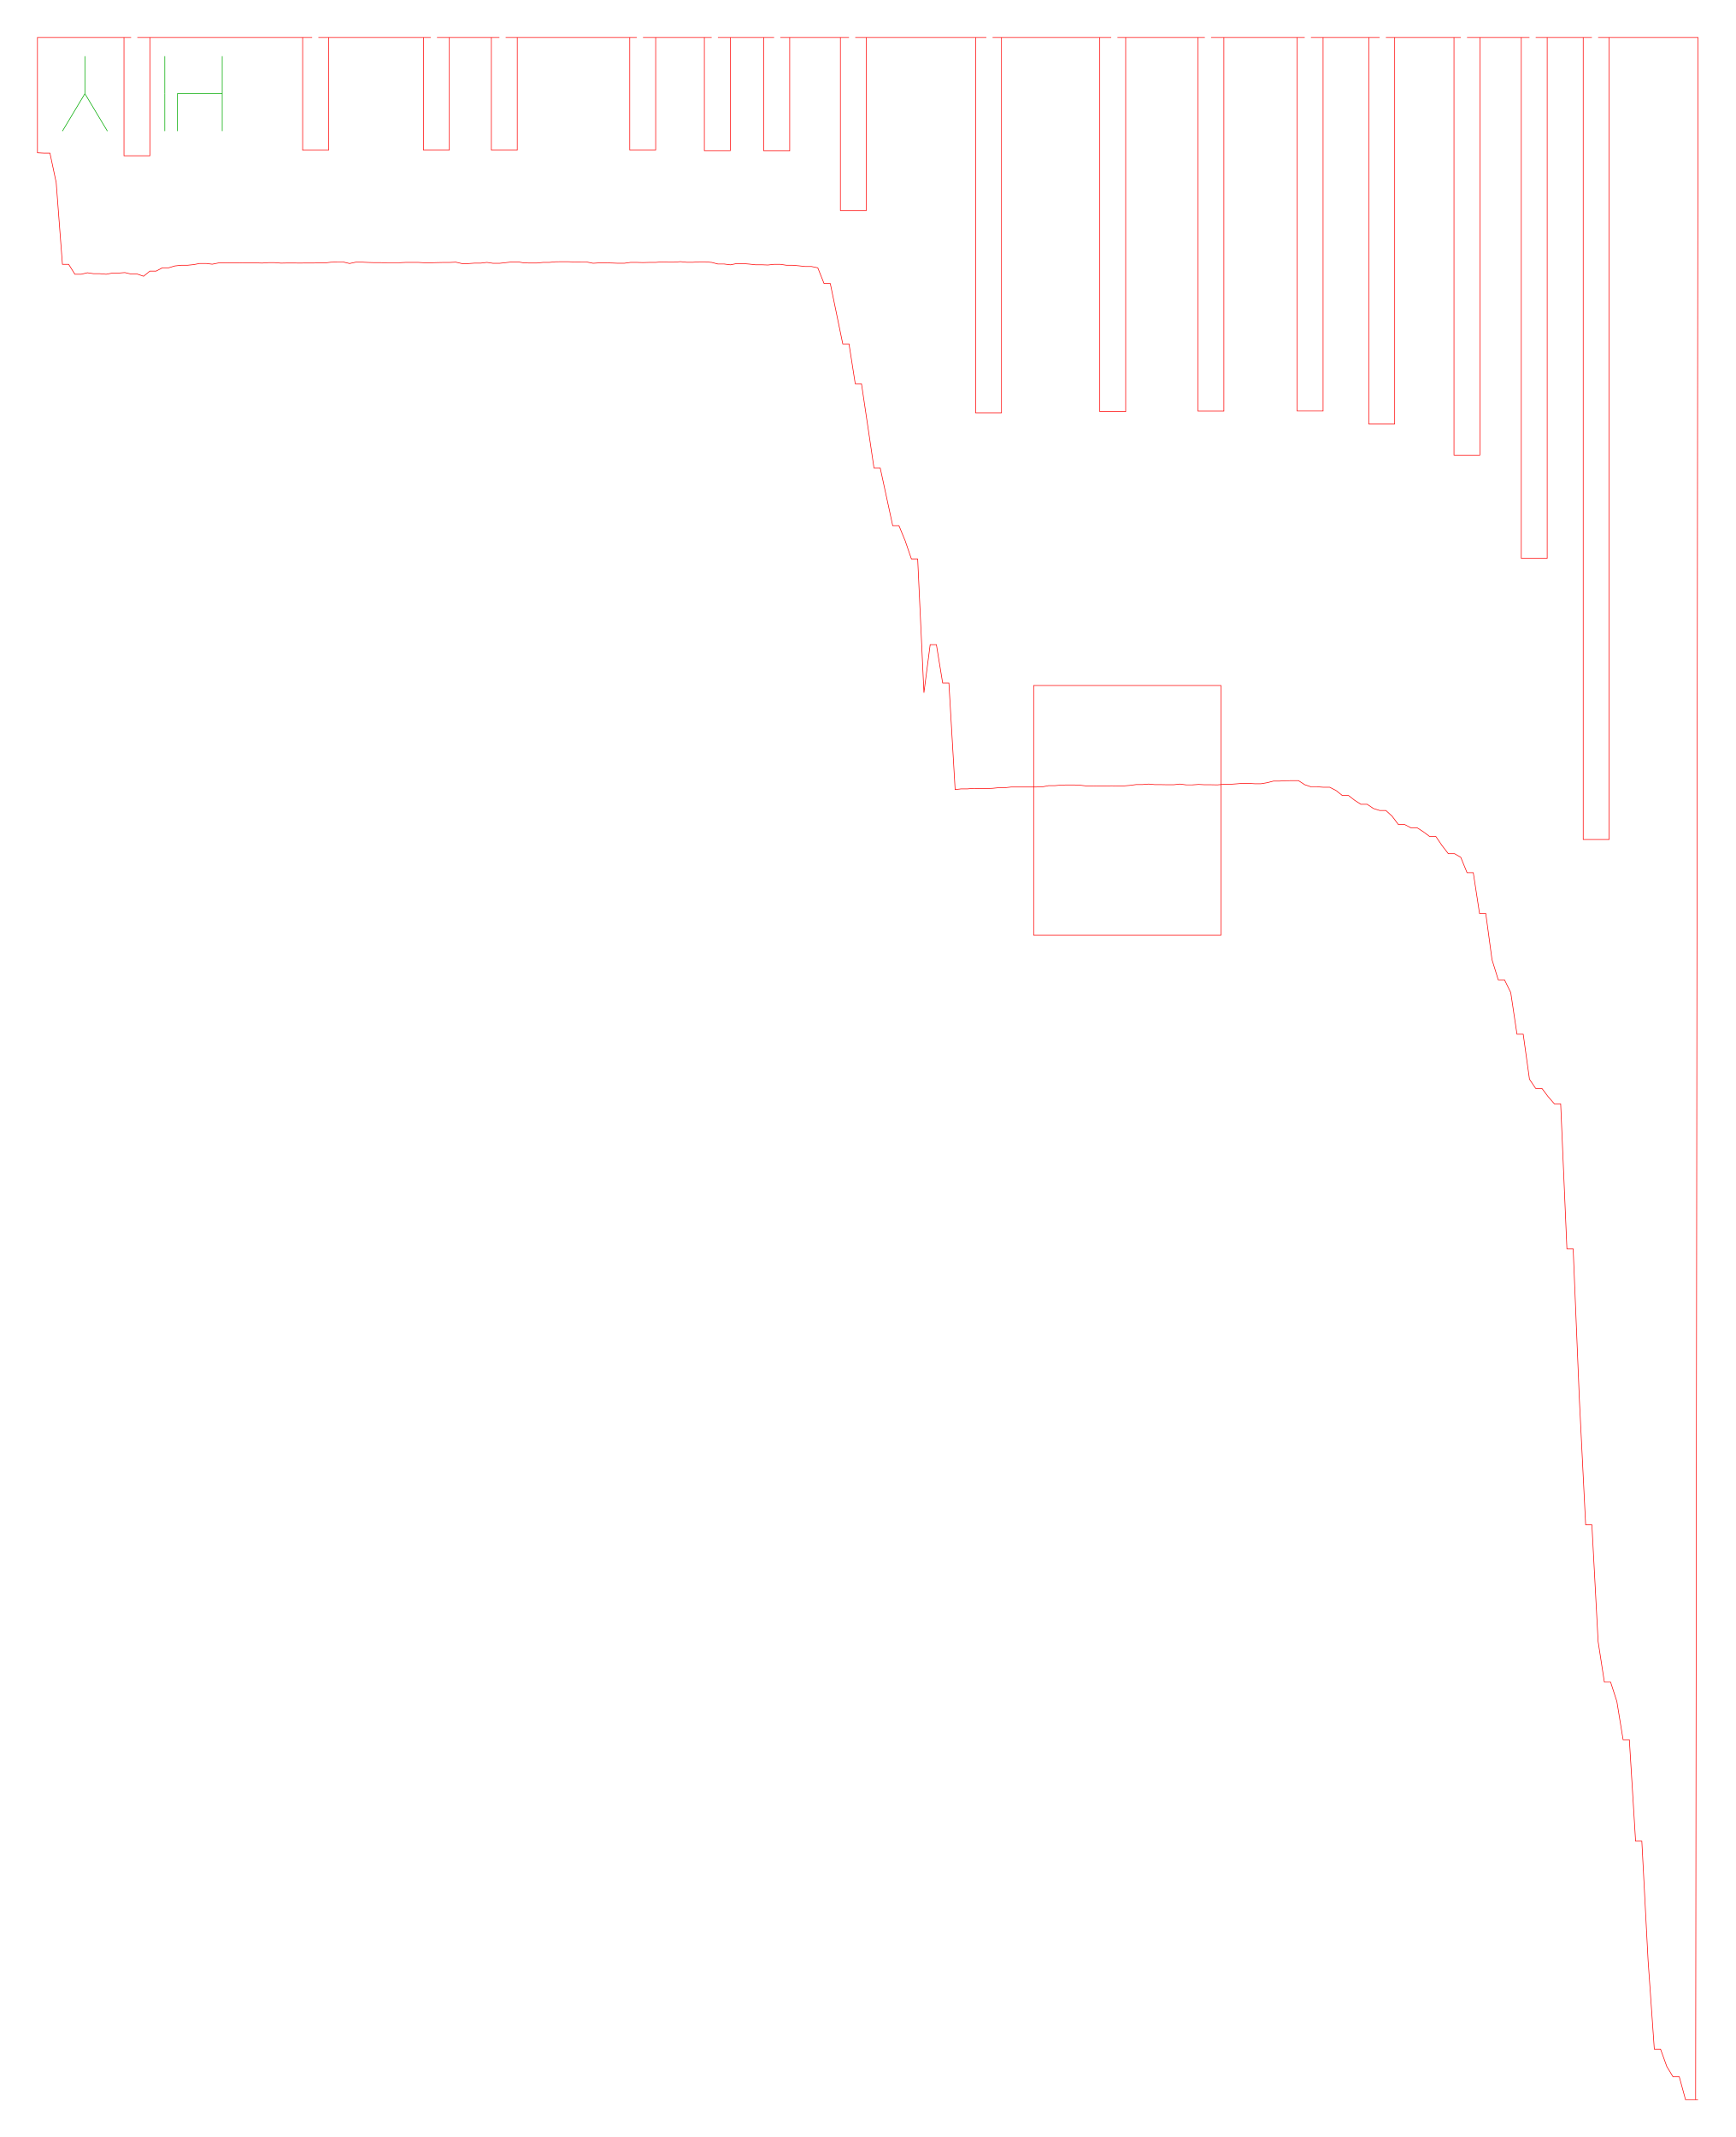
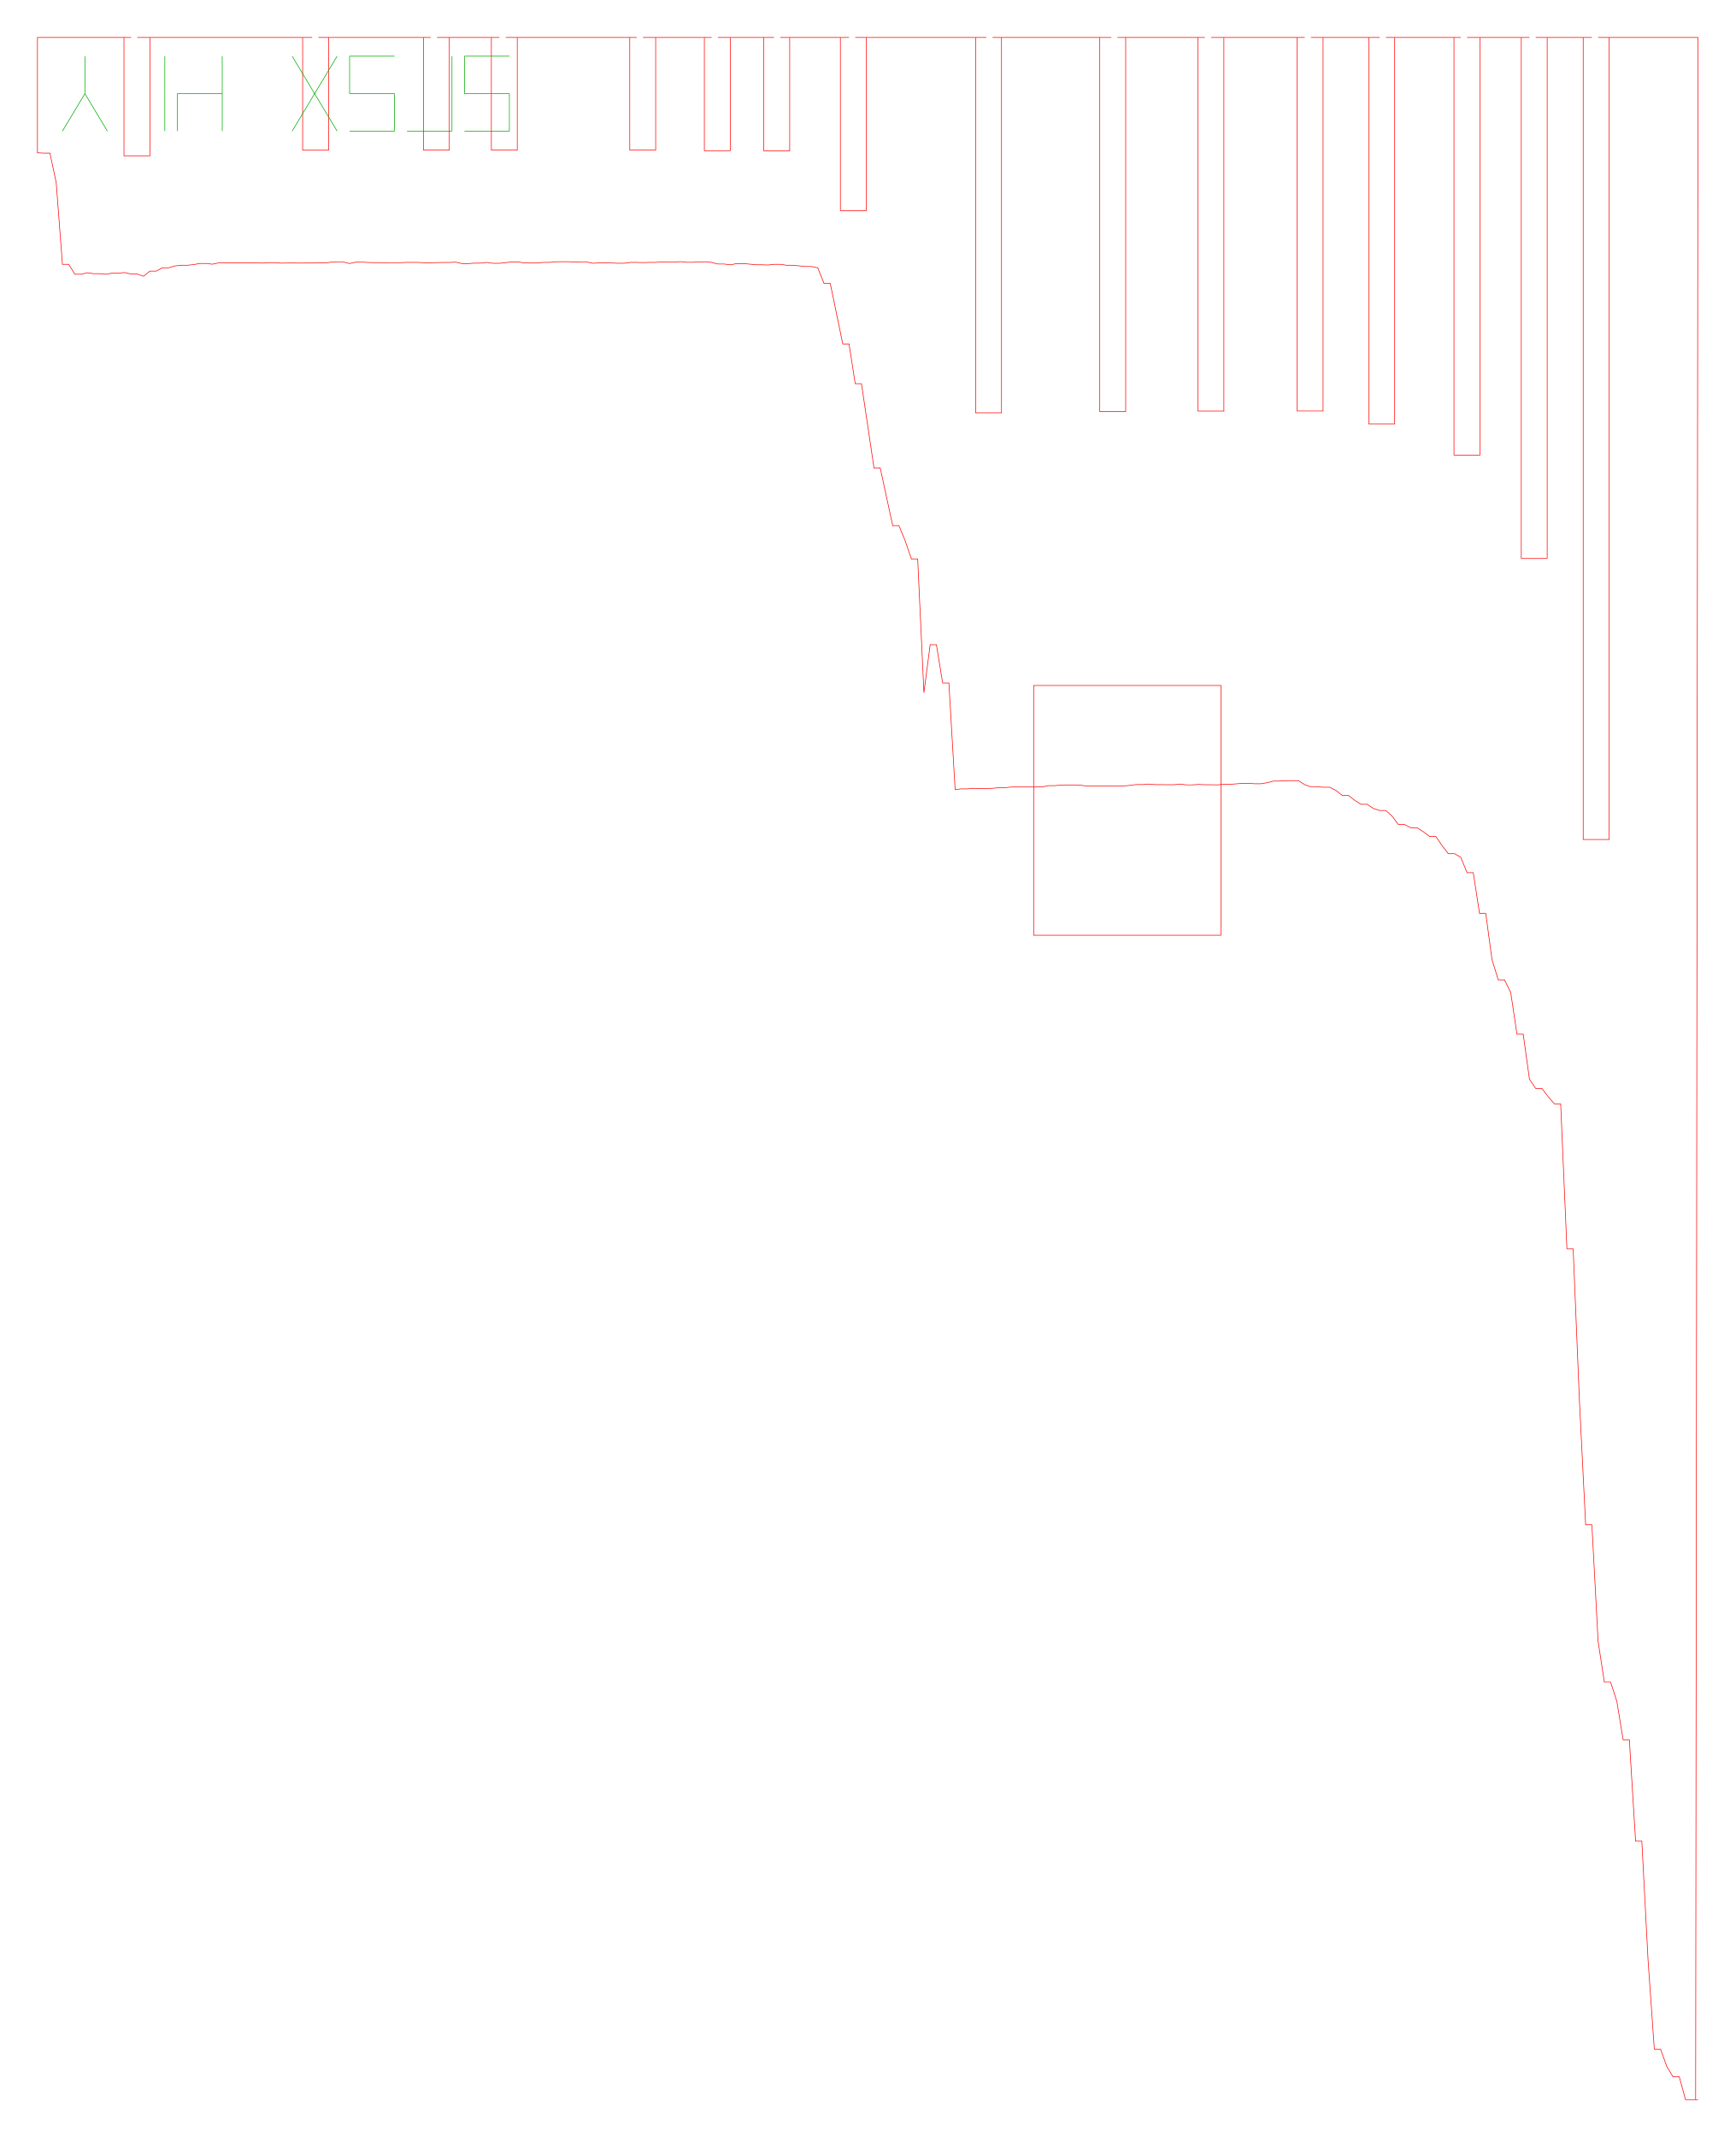
<svg xmlns="http://www.w3.org/2000/svg" width="278.0mm" height="342.3mm" viewBox="0 0 278.0 342.3">
  <path d="M 6.00,6.00 L 7.00,6.00 L 8.00,6.00 L 9.00,6.00 L 10.00,6.00 L 11.00,6.00 L 12.00,6.00 L 13.00,6.00 L 14.00,6.00 L 15.00,6.00 L 16.00,6.00 L 17.00,6.00 L 18.00,6.00 L 19.00,6.00 L 20.00,6.00 L 21.00,6.00 L 19.86,6.00 L 19.86,24.95 L 24.01,24.95 L 24.01,6.00 L 22.00,6.00 L 23.00,6.00 L 24.00,6.00 L 25.00,6.00 L 26.00,6.00 L 27.00,6.00 L 28.00,6.00 L 29.00,6.00 L 30.00,6.00 L 31.00,6.00 L 32.00,6.00 L 33.00,6.00 L 34.00,6.00 L 35.00,6.00 L 36.00,6.00 L 37.00,6.00 L 38.00,6.00 L 39.00,6.00 L 40.00,6.00 L 41.00,6.00 L 42.00,6.00 L 43.00,6.00 L 44.00,6.00 L 45.00,6.00 L 46.00,6.00 L 47.00,6.00 L 48.00,6.00 L 49.00,6.00 L 50.00,6.00 L 48.48,6.00 L 48.48,24.06 L 52.63,24.06 L 52.63,6.00 L 51.00,6.00 L 52.00,6.00 L 53.00,6.00 L 54.00,6.00 L 55.00,6.00 L 56.00,6.00 L 57.00,6.00 L 58.00,6.00 L 59.00,6.00 L 60.00,6.00 L 61.00,6.00 L 62.00,6.00 L 63.00,6.00 L 64.00,6.00 L 65.00,6.00 L 66.00,6.00 L 67.00,6.00 L 68.00,6.00 L 69.00,6.00 L 67.83,6.00 L 67.83,24.03 L 71.98,24.03 L 71.98,6.00 L 70.00,6.00 L 71.00,6.00 L 72.00,6.00 L 73.00,6.00 L 74.00,6.00 L 75.00,6.00 L 76.00,6.00 L 77.00,6.00 L 78.00,6.00 L 79.00,6.00 L 80.00,6.00 L 78.71,6.00 L 78.71,24.04 L 82.86,24.04 L 82.86,6.00 L 81.00,6.00 L 82.00,6.00 L 83.00,6.00 L 84.00,6.00 L 85.00,6.00 L 86.00,6.00 L 87.00,6.00 L 88.00,6.00 L 89.00,6.00 L 90.00,6.00 L 91.00,6.00 L 92.00,6.00 L 93.00,6.00 L 94.00,6.00 L 95.00,6.00 L 96.00,6.00 L 97.00,6.00 L 98.00,6.00 L 99.00,6.00 L 100.00,6.00 L 101.00,6.00 L 102.00,6.00 L 100.88,6.00 L 100.88,24.03 L 105.03,24.03 L 105.03,6.00 L 103.00,6.00 L 104.00,6.00 L 105.00,6.00 L 106.00,6.00 L 107.00,6.00 L 108.00,6.00 L 109.00,6.00 L 110.00,6.00 L 111.00,6.00 L 112.00,6.00 L 113.00,6.00 L 114.00,6.00 L 112.83,6.00 L 112.83,24.14 L 116.98,24.14 L 116.98,6.00 L 115.00,6.00 L 116.00,6.00 L 117.00,6.00 L 118.00,6.00 L 119.00,6.00 L 120.00,6.00 L 121.00,6.00 L 122.00,6.00 L 123.00,6.00 L 124.00,6.00 L 122.35,6.00 L 122.35,24.17 L 126.50,24.17 L 126.50,6.00 L 125.00,6.00 L 126.00,6.00 L 127.00,6.00 L 128.00,6.00 L 129.00,6.00 L 130.00,6.00 L 131.00,6.00 L 132.00,6.00 L 133.00,6.00 L 134.00,6.00 L 135.00,6.00 L 136.00,6.00 L 134.62,6.00 L 134.62,33.73 L 138.77,33.73 L 138.77,6.00 L 137.00,6.00 L 138.00,6.00 L 139.00,6.00 L 140.00,6.00 L 141.00,6.00 L 142.00,6.00 L 143.00,6.00 L 144.00,6.00 L 145.00,6.00 L 146.00,6.00 L 147.00,6.00 L 148.00,6.00 L 149.00,6.00 L 150.00,6.00 L 151.00,6.00 L 152.00,6.00 L 153.00,6.00 L 154.00,6.00 L 155.00,6.00 L 156.00,6.00 L 157.00,6.00 L 158.00,6.00 L 156.28,6.00 L 156.28,66.13 L 160.43,66.13 L 160.43,6.00 L 159.00,6.00 L 160.00,6.00 L 161.00,6.00 L 162.00,6.00 L 163.00,6.00 L 164.00,6.00 L 165.00,6.00 L 166.00,6.00 L 167.00,6.00 L 168.00,6.00 L 169.00,6.00 L 170.00,6.00 L 171.00,6.00 L 172.00,6.00 L 173.00,6.00 L 174.00,6.00 L 175.00,6.00 L 176.00,6.00 L 177.00,6.00 L 178.00,6.00 L 176.17,6.00 L 176.17,65.94 L 180.32,65.94 L 180.32,6.00 L 179.00,6.00 L 180.00,6.00 L 181.00,6.00 L 182.00,6.00 L 183.00,6.00 L 184.00,6.00 L 185.00,6.00 L 186.00,6.00 L 187.00,6.00 L 188.00,6.00 L 189.00,6.00 L 190.00,6.00 L 191.00,6.00 L 192.00,6.00 L 193.00,6.00 L 191.90,6.00 L 191.90,65.85 L 196.05,65.85 L 196.05,6.00 L 194.00,6.00 L 195.00,6.00 L 196.00,6.00 L 197.00,6.00 L 198.00,6.00 L 199.00,6.00 L 200.00,6.00 L 201.00,6.00 L 202.00,6.00 L 203.00,6.00 L 204.00,6.00 L 205.00,6.00 L 206.00,6.00 L 207.00,6.00 L 208.00,6.00 L 209.00,6.00 L 207.79,6.00 L 207.79,65.84 L 211.94,65.84 L 211.94,6.00 L 210.00,6.00 L 211.00,6.00 L 212.00,6.00 L 213.00,6.00 L 214.00,6.00 L 215.00,6.00 L 216.00,6.00 L 217.00,6.00 L 218.00,6.00 L 219.00,6.00 L 220.00,6.00 L 221.00,6.00 L 219.26,6.00 L 219.26,67.91 L 223.41,67.91 L 223.41,6.00 L 222.00,6.00 L 223.00,6.00 L 224.00,6.00 L 225.00,6.00 L 226.00,6.00 L 227.00,6.00 L 228.00,6.00 L 229.00,6.00 L 230.00,6.00 L 231.00,6.00 L 232.00,6.00 L 233.00,6.00 L 234.00,6.00 L 232.91,6.00 L 232.91,72.89 L 237.06,72.89 L 237.06,6.00 L 235.00,6.00 L 236.00,6.00 L 237.00,6.00 L 238.00,6.00 L 239.00,6.00 L 240.00,6.00 L 241.00,6.00 L 242.00,6.00 L 243.00,6.00 L 244.00,6.00 L 245.00,6.00 L 243.69,6.00 L 243.69,89.44 L 247.84,89.44 L 247.84,6.00 L 246.00,6.00 L 247.00,6.00 L 248.00,6.00 L 249.00,6.00 L 250.00,6.00 L 251.00,6.00 L 252.00,6.00 L 253.00,6.00 L 254.00,6.00 L 255.00,6.00 L 253.61,6.00 L 253.61,134.47 L 257.76,134.47 L 257.76,6.00 L 256.00,6.00 L 257.00,6.00 L 258.00,6.00 L 259.00,6.00 L 260.00,6.00 L 261.00,6.00 L 262.00,6.00 L 263.00,6.00 L 264.00,6.00 L 265.00,6.00 L 266.00,6.00 L 267.00,6.00 L 268.00,6.00 L 269.00,6.00 L 270.00,6.00 L 271.00,6.00 L 272.00,6.00 L 271.62,336.33 L 272.00,336.33 L 271.00,336.33 L 270.00,336.33 L 269.00,332.66 L 268.00,332.66 L 267.00,331.01 L 266.00,328.23 L 265.00,328.23 L 264.00,314.00 L 263.00,294.91 L 262.00,294.91 L 261.00,278.67 L 260.00,278.67 L 259.00,272.54 L 258.00,269.44 L 257.00,269.44 L 256.00,262.95 L 255.00,244.23 L 254.00,244.23 L 253.00,224.27 L 252.00,200.03 L 251.00,200.03 L 250.00,176.82 L 249.00,176.82 L 248.00,175.67 L 247.00,174.35 L 246.00,174.35 L 245.00,172.87 L 244.00,165.66 L 243.00,165.66 L 242.00,158.98 L 241.00,156.95 L 240.00,156.95 L 239.00,153.72 L 238.00,146.31 L 237.00,146.31 L 236.00,139.78 L 235.00,139.78 L 234.00,137.33 L 233.00,136.74 L 232.00,136.74 L 231.00,135.45 L 230.00,133.98 L 229.00,133.98 L 228.00,133.23 L 227.00,132.59 L 226.00,132.59 L 225.00,132.07 L 224.00,132.07 L 223.00,130.74 L 222.00,129.82 L 221.00,129.82 L 220.00,129.50 L 219.00,128.83 L 218.00,128.83 L 217.00,128.19 L 216.00,127.41 L 215.00,127.41 L 214.00,126.61 L 213.00,126.10 L 212.00,126.10 L 211.00,126.03 L 210.00,126.03 L 209.00,125.69 L 208.00,125.04 L 207.00,125.04 L 206.00,125.05 L 205.00,125.11 L 204.00,125.11 L 203.00,125.37 L 202.00,125.54 L 201.00,125.54 L 200.00,125.48 L 199.00,125.48 L 198.00,125.56 L 197.00,125.63 L 196.00,125.63 L 195.00,125.72 L 194.00,125.70 L 193.00,125.70 L 192.00,125.65 L 191.00,125.72 L 190.00,125.72 L 189.00,125.59 L 188.00,125.70 L 187.00,125.70 L 186.00,125.68 L 185.00,125.68 L 184.00,125.59 L 183.00,125.67 L 182.00,125.67 L 181.00,125.80 L 180.00,125.89 L 179.00,125.89 L 178.00,125.87 L 177.00,125.91 L 176.00,125.91 L 175.00,125.89 L 174.00,125.89 L 173.00,125.77 L 172.00,125.73 L 171.00,125.73 L 170.00,125.75 L 169.00,125.84 L 168.00,125.84 L 167.00,126.03 L 166.00,126.06 L 165.00,126.06 L 164.00,126.06 L 163.00,126.06 L 162.00,126.06 L 161.00,126.17 L 160.00,126.17 L 159.00,126.27 L 158.00,126.31 L 157.00,126.31 L 156.00,126.28 L 155.00,126.36 L 154.00,126.36 L 153.00,126.47 L 152.00,109.40 L 151.00,109.40 L 150.00,103.26 L 149.00,103.26 L 148.00,110.96 L 147.00,89.55 L 146.00,89.55 L 145.00,86.63 L 144.00,84.20 L 143.00,84.20 L 142.00,79.58 L 141.00,74.96 L 140.00,74.96 L 139.00,68.20 L 138.00,61.47 L 137.00,61.47 L 136.00,55.09 L 135.00,55.09 L 134.00,50.24 L 133.00,45.41 L 132.00,45.41 L 131.00,42.90 L 130.00,42.69 L 129.00,42.69 L 128.00,42.58 L 127.00,42.49 L 126.00,42.49 L 125.00,42.34 L 124.00,42.34 L 123.00,42.45 L 122.00,42.41 L 121.00,42.41 L 120.00,42.30 L 119.00,42.22 L 118.00,42.22 L 117.00,42.42 L 116.00,42.29 L 115.00,42.29 L 114.00,42.03 L 113.00,41.94 L 112.00,41.94 L 111.00,42.01 L 110.00,42.01 L 109.00,41.91 L 108.00,41.99 L 107.00,41.99 L 106.00,41.95 L 105.00,42.03 L 104.00,42.03 L 103.00,42.06 L 102.00,42.03 L 101.00,42.03 L 100.00,42.17 L 99.00,42.17 L 98.00,42.13 L 97.00,42.11 L 96.00,42.11 L 95.00,42.17 L 94.00,41.97 L 93.00,41.97 L 92.00,41.96 L 91.00,41.92 L 90.00,41.92 L 89.00,41.93 L 88.00,42.03 L 87.00,42.03 L 86.00,42.13 L 85.00,42.13 L 84.00,42.12 L 83.00,41.95 L 82.00,41.95 L 81.00,42.07 L 80.00,42.18 L 79.00,42.18 L 78.00,42.03 L 77.00,42.15 L 76.00,42.15 L 75.00,42.22 L 74.00,42.22 L 73.00,41.99 L 72.00,42.04 L 71.00,42.04 L 70.00,42.06 L 69.00,42.09 L 68.00,42.09 L 67.00,42.03 L 66.00,42.03 L 65.00,42.03 L 64.00,42.08 L 63.00,42.08 L 62.00,42.08 L 61.00,42.07 L 60.00,42.07 L 59.00,42.04 L 58.00,41.99 L 57.00,41.99 L 56.00,42.21 L 55.00,41.97 L 54.00,41.97 L 53.00,42.00 L 52.00,42.12 L 51.00,42.12 L 50.00,42.13 L 49.00,42.13 L 48.00,42.14 L 47.00,42.13 L 46.00,42.13 L 45.00,42.15 L 44.00,42.07 L 43.00,42.07 L 42.00,42.14 L 41.00,42.11 L 40.00,42.11 L 39.00,42.11 L 38.00,42.09 L 37.00,42.09 L 36.00,42.12 L 35.00,42.12 L 34.00,42.32 L 33.00,42.20 L 32.00,42.20 L 31.00,42.39 L 30.00,42.49 L 29.00,42.49 L 28.00,42.60 L 27.00,42.90 L 26.00,42.90 L 25.00,43.43 L 24.00,43.43 L 23.00,44.25 L 22.00,43.90 L 21.00,43.90 L 20.00,43.66 L 19.00,43.74 L 18.00,43.74 L 17.00,43.93 L 16.00,43.84 L 15.00,43.84 L 14.00,43.69 L 13.00,43.93 L 12.00,43.93 L 11.00,42.34 L 10.00,42.34 L 9.00,29.23 L 8.00,24.52 L 7.00,24.52 L 6.00,24.47 L 6.00,6.00 Z" fill="none" stroke="#f00" stroke-width="0.1" />
  <path d="M 165.58,109.80 L 195.58,109.80 L 195.58,149.80 L 165.58,149.80 L 165.58,109.80 Z" fill="none" stroke="#f00" stroke-width="0.1" />
  <path d="M 10.00,21.00 L 13.60,15.00" fill="none" stroke="#0a0" stroke-width="0.1" />
  <path d="M 17.20,21.00 L 13.60,15.00" fill="none" stroke="#0a0" stroke-width="0.1" />
  <path d="M 13.60,15.00 L 13.60,9.00" fill="none" stroke="#0a0" stroke-width="0.1" />
  <path d="M 26.40,21.00 L 26.40,15.00" fill="none" stroke="#0a0" stroke-width="0.1" />
  <path d="M 26.40,15.00 L 26.40,9.00" fill="none" stroke="#0a0" stroke-width="0.1" />
  <path d="M 28.40,21.00 L 28.40,15.00" fill="none" stroke="#0a0" stroke-width="0.1" />
  <path d="M 28.40,15.00 L 35.60,15.00" fill="none" stroke="#0a0" stroke-width="0.1" />
  <path d="M 35.60,21.00 L 35.60,15.00" fill="none" stroke="#0a0" stroke-width="0.1" />
  <path d="M 35.60,15.00 L 35.60,9.00" fill="none" stroke="#0a0" stroke-width="0.1" />
+   <path d="M 46.80,21.00 L 54.00,9.00" fill="none" stroke="#0a0" stroke-width="0.1" />
+   <path d="M 46.80,9.00 L 54.00,21.00" fill="none" stroke="#0a0" stroke-width="0.1" />
+   <path d="M 56.00,21.00 L 63.20,21.00" fill="none" stroke="#0a0" stroke-width="0.1" />
+   <path d="M 63.20,21.00 L 63.20,15.00" fill="none" stroke="#0a0" stroke-width="0.1" />
+   <path d="M 56.00,15.00 L 63.20,15.00" fill="none" stroke="#0a0" stroke-width="0.1" />
+   <path d="M 56.00,15.00 L 56.00,9.00" fill="none" stroke="#0a0" stroke-width="0.1" />
+   <path d="M 56.00,9.00 L 63.20,9.00" fill="none" stroke="#0a0" stroke-width="0.1" />
+   <path d="M 65.20,21.00 L 72.40,21.00" fill="none" stroke="#0a0" stroke-width="0.1" />
+   <path d="M 72.40,21.00 L 72.40,15.00" fill="none" stroke="#0a0" stroke-width="0.1" />
+   <path d="M 72.40,15.00 L 72.40,9.00" fill="none" stroke="#0a0" stroke-width="0.1" />
+   <path d="M 74.40,21.00 L 81.60,21.00" fill="none" stroke="#0a0" stroke-width="0.1" />
+   <path d="M 81.60,21.00 L 81.60,15.00" fill="none" stroke="#0a0" stroke-width="0.1" />
+   <path d="M 74.40,15.00 L 81.60,15.00" fill="none" stroke="#0a0" stroke-width="0.1" />
+   <path d="M 74.40,15.00 L 74.40,9.00" fill="none" stroke="#0a0" stroke-width="0.1" />
+   <path d="M 74.40,9.00 L 81.60,9.00" fill="none" stroke="#0a0" stroke-width="0.1" />
</svg>
